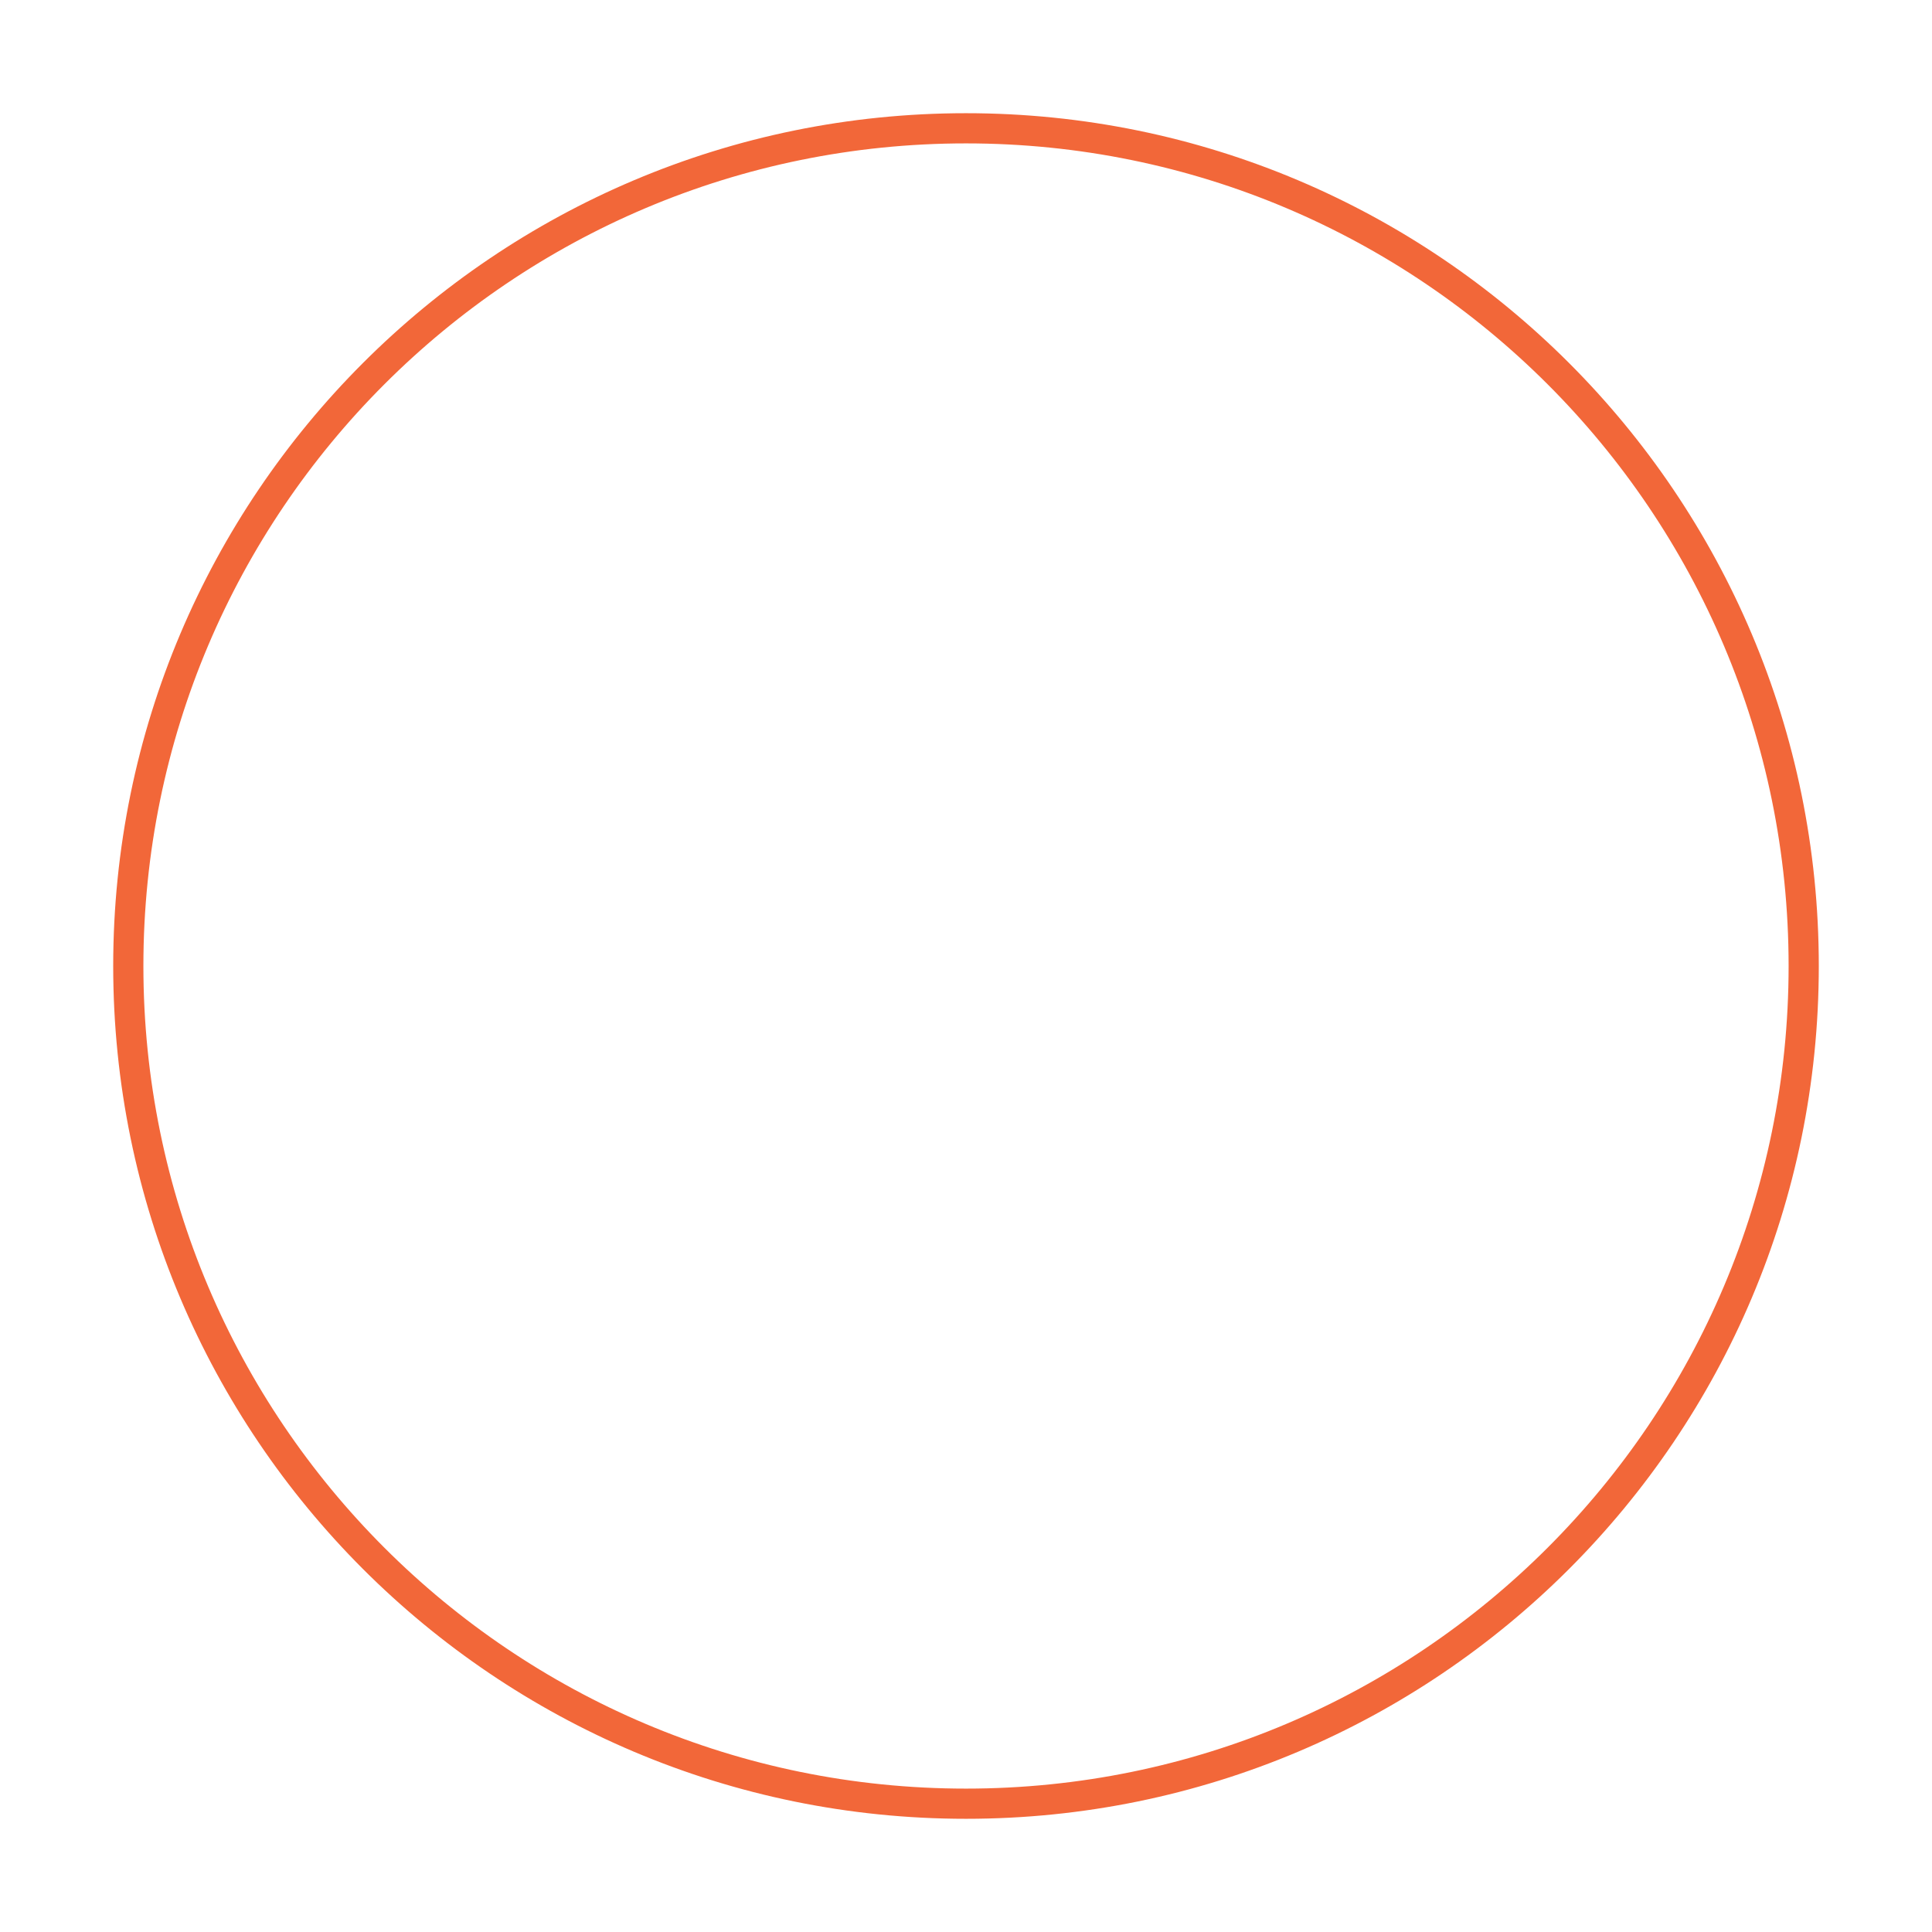
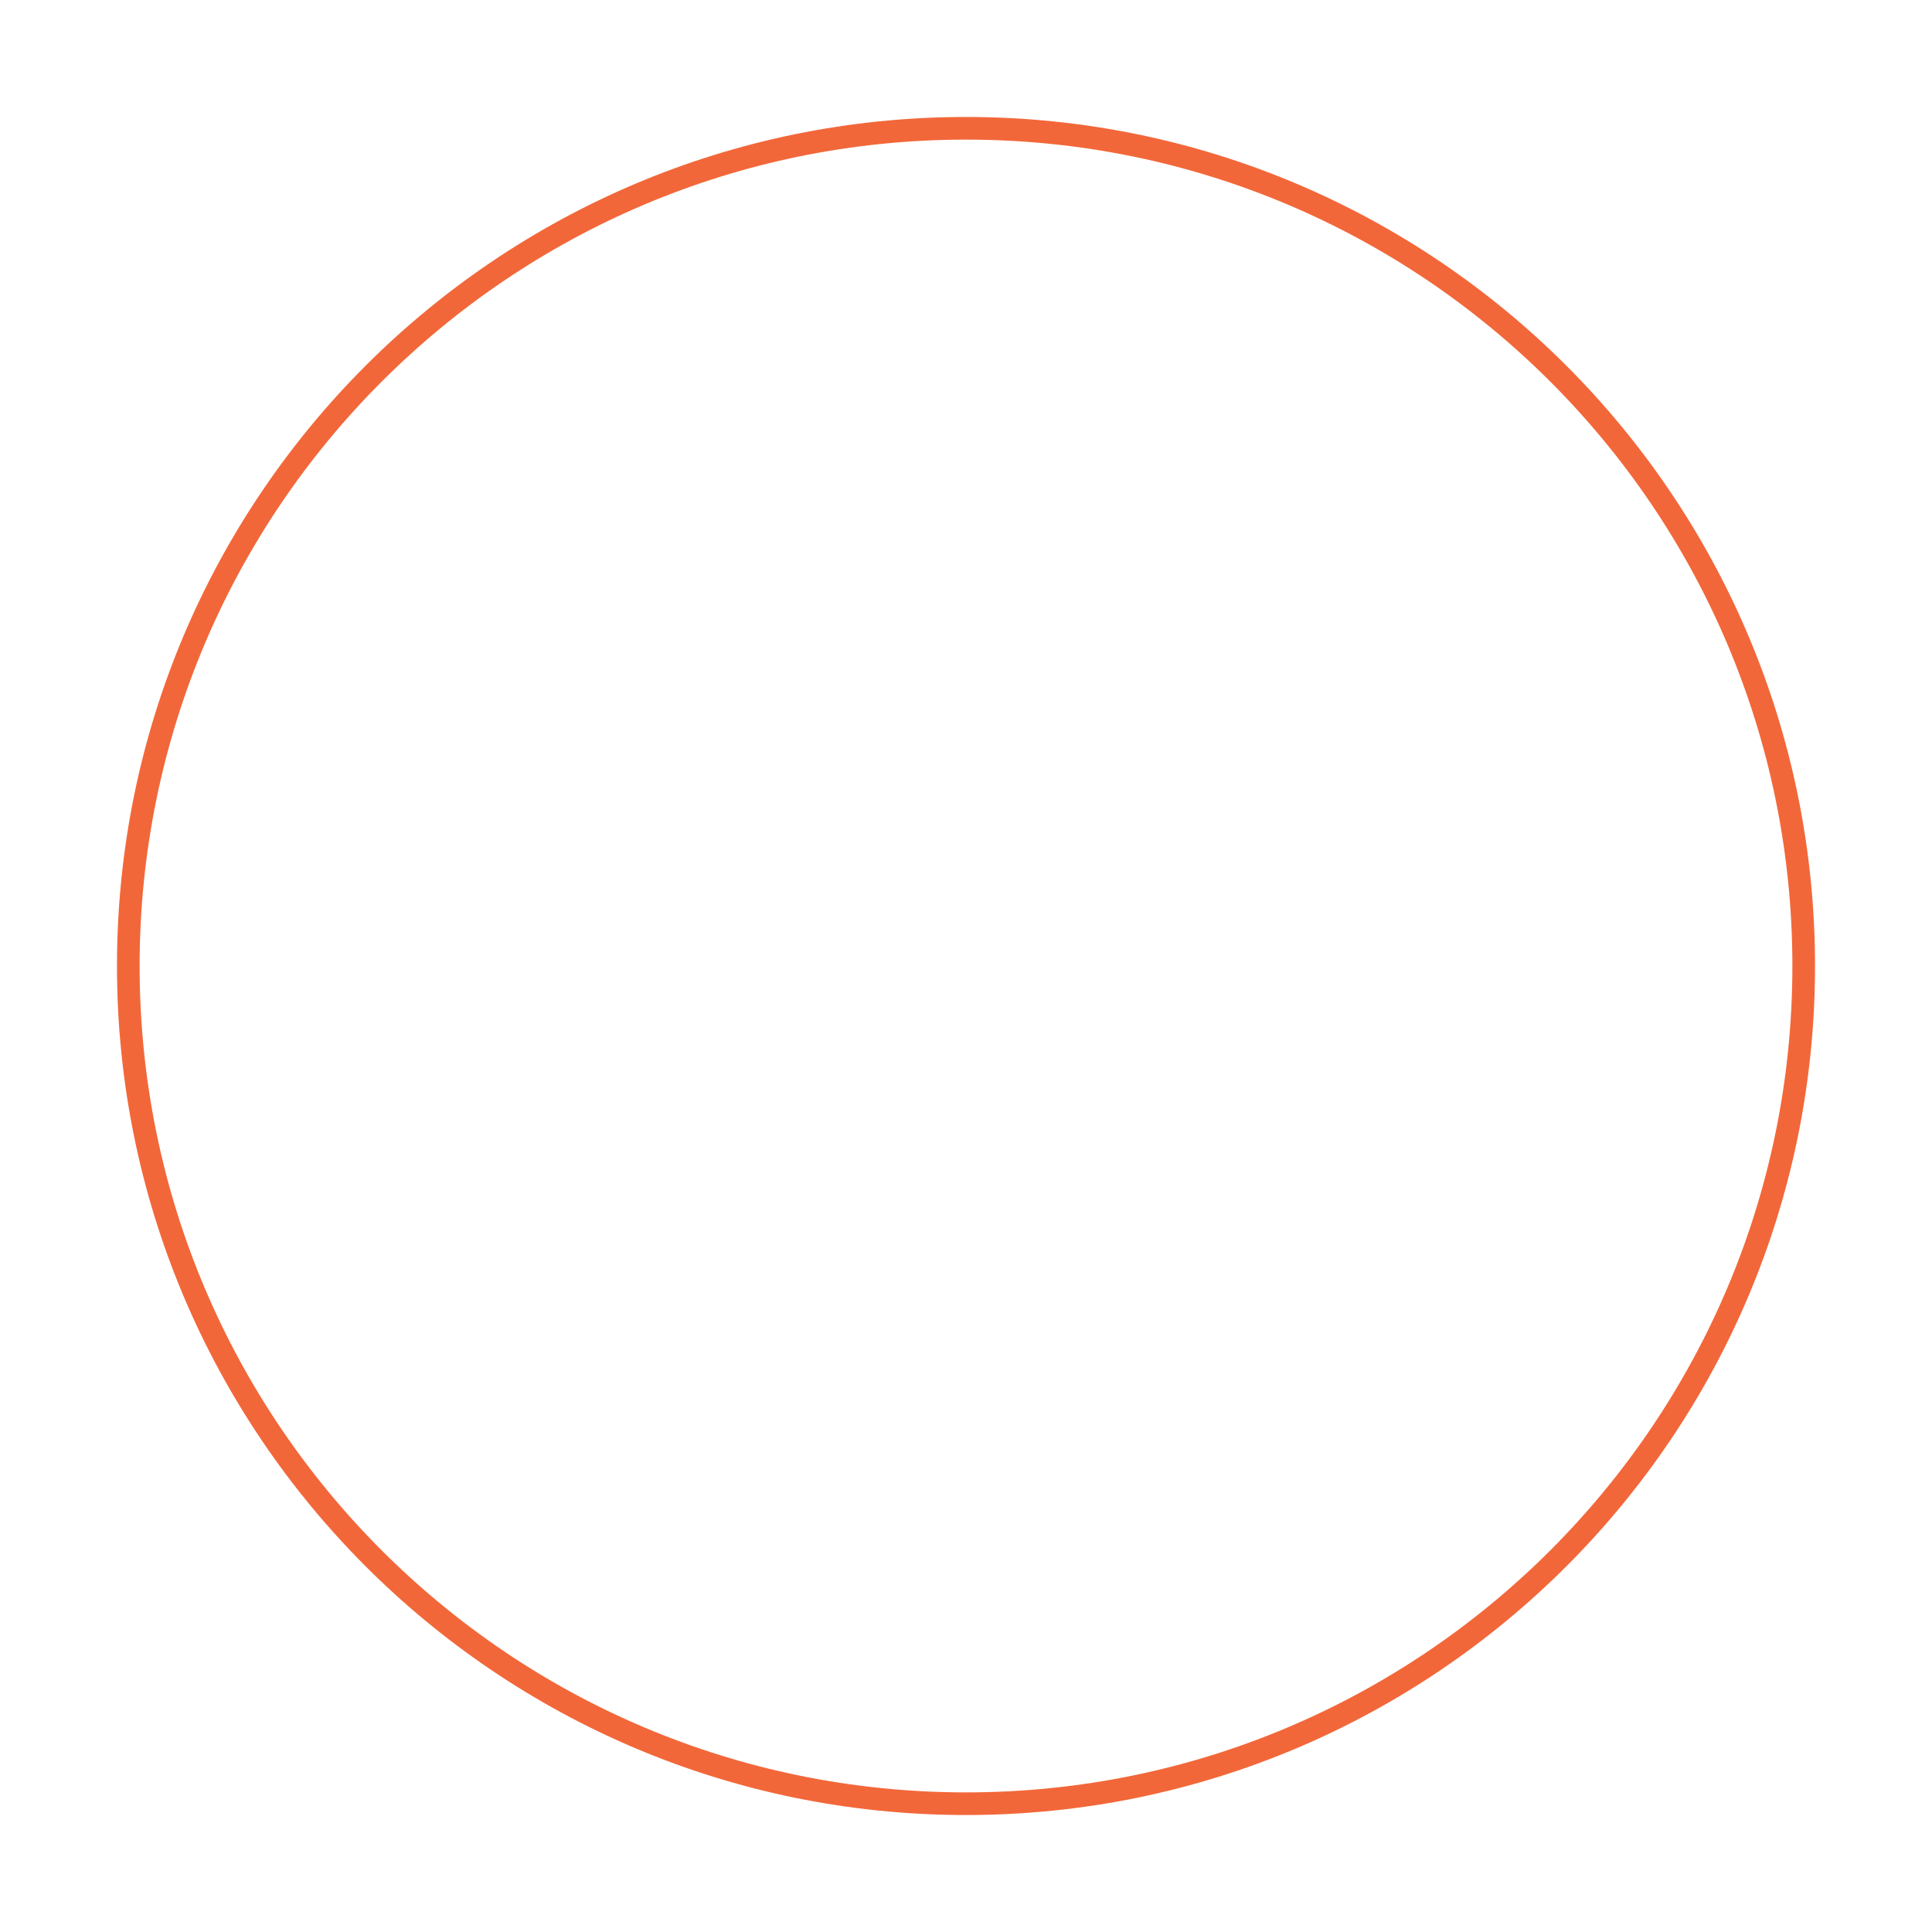
<svg xmlns="http://www.w3.org/2000/svg" version="1.1" id="Layer_1" x="0px" y="0px" width="512px" height="512px" viewBox="0 0 512 512" enable-background="new 0 0 512 512" xml:space="preserve">
-   <circle fill="none" stroke="#F26739" stroke-width="8" stroke-miterlimit="10" cx="256" cy="256" r="222" />
+   <circle fill="none" stroke="#F26739" stroke-width="6" stroke-miterlimit="10" cx="256" cy="256" r="222" />
</svg>
